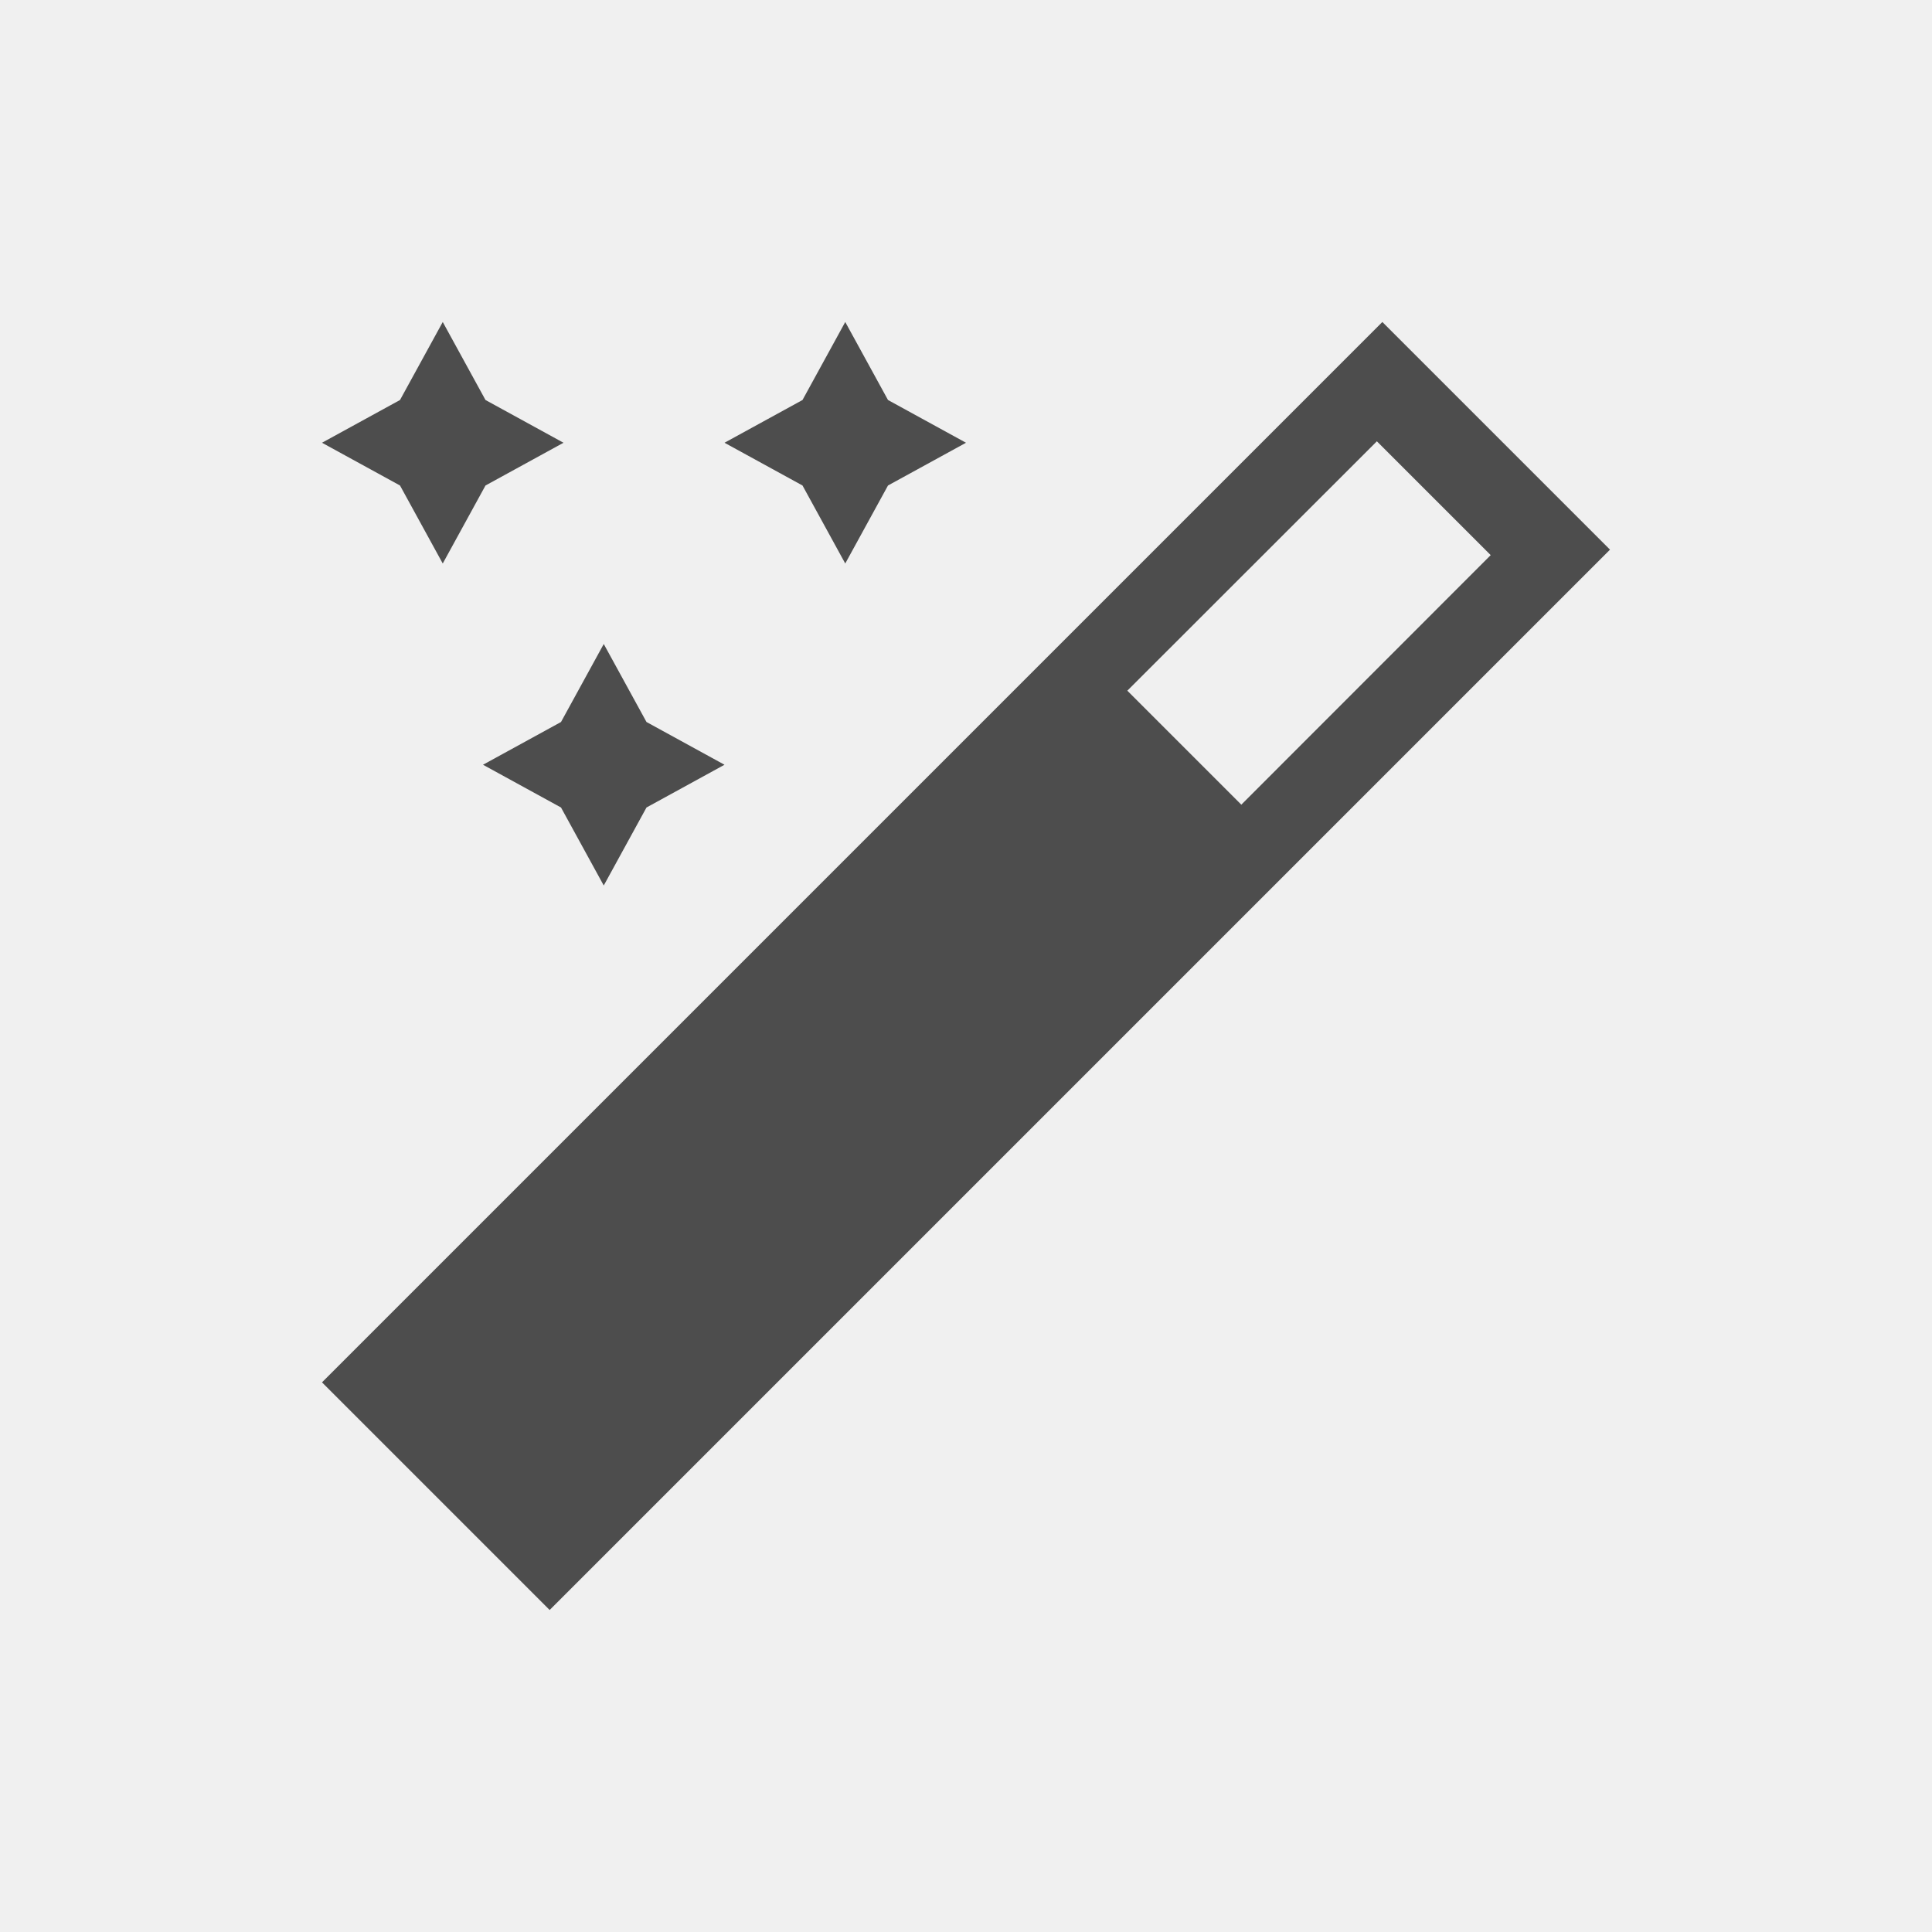
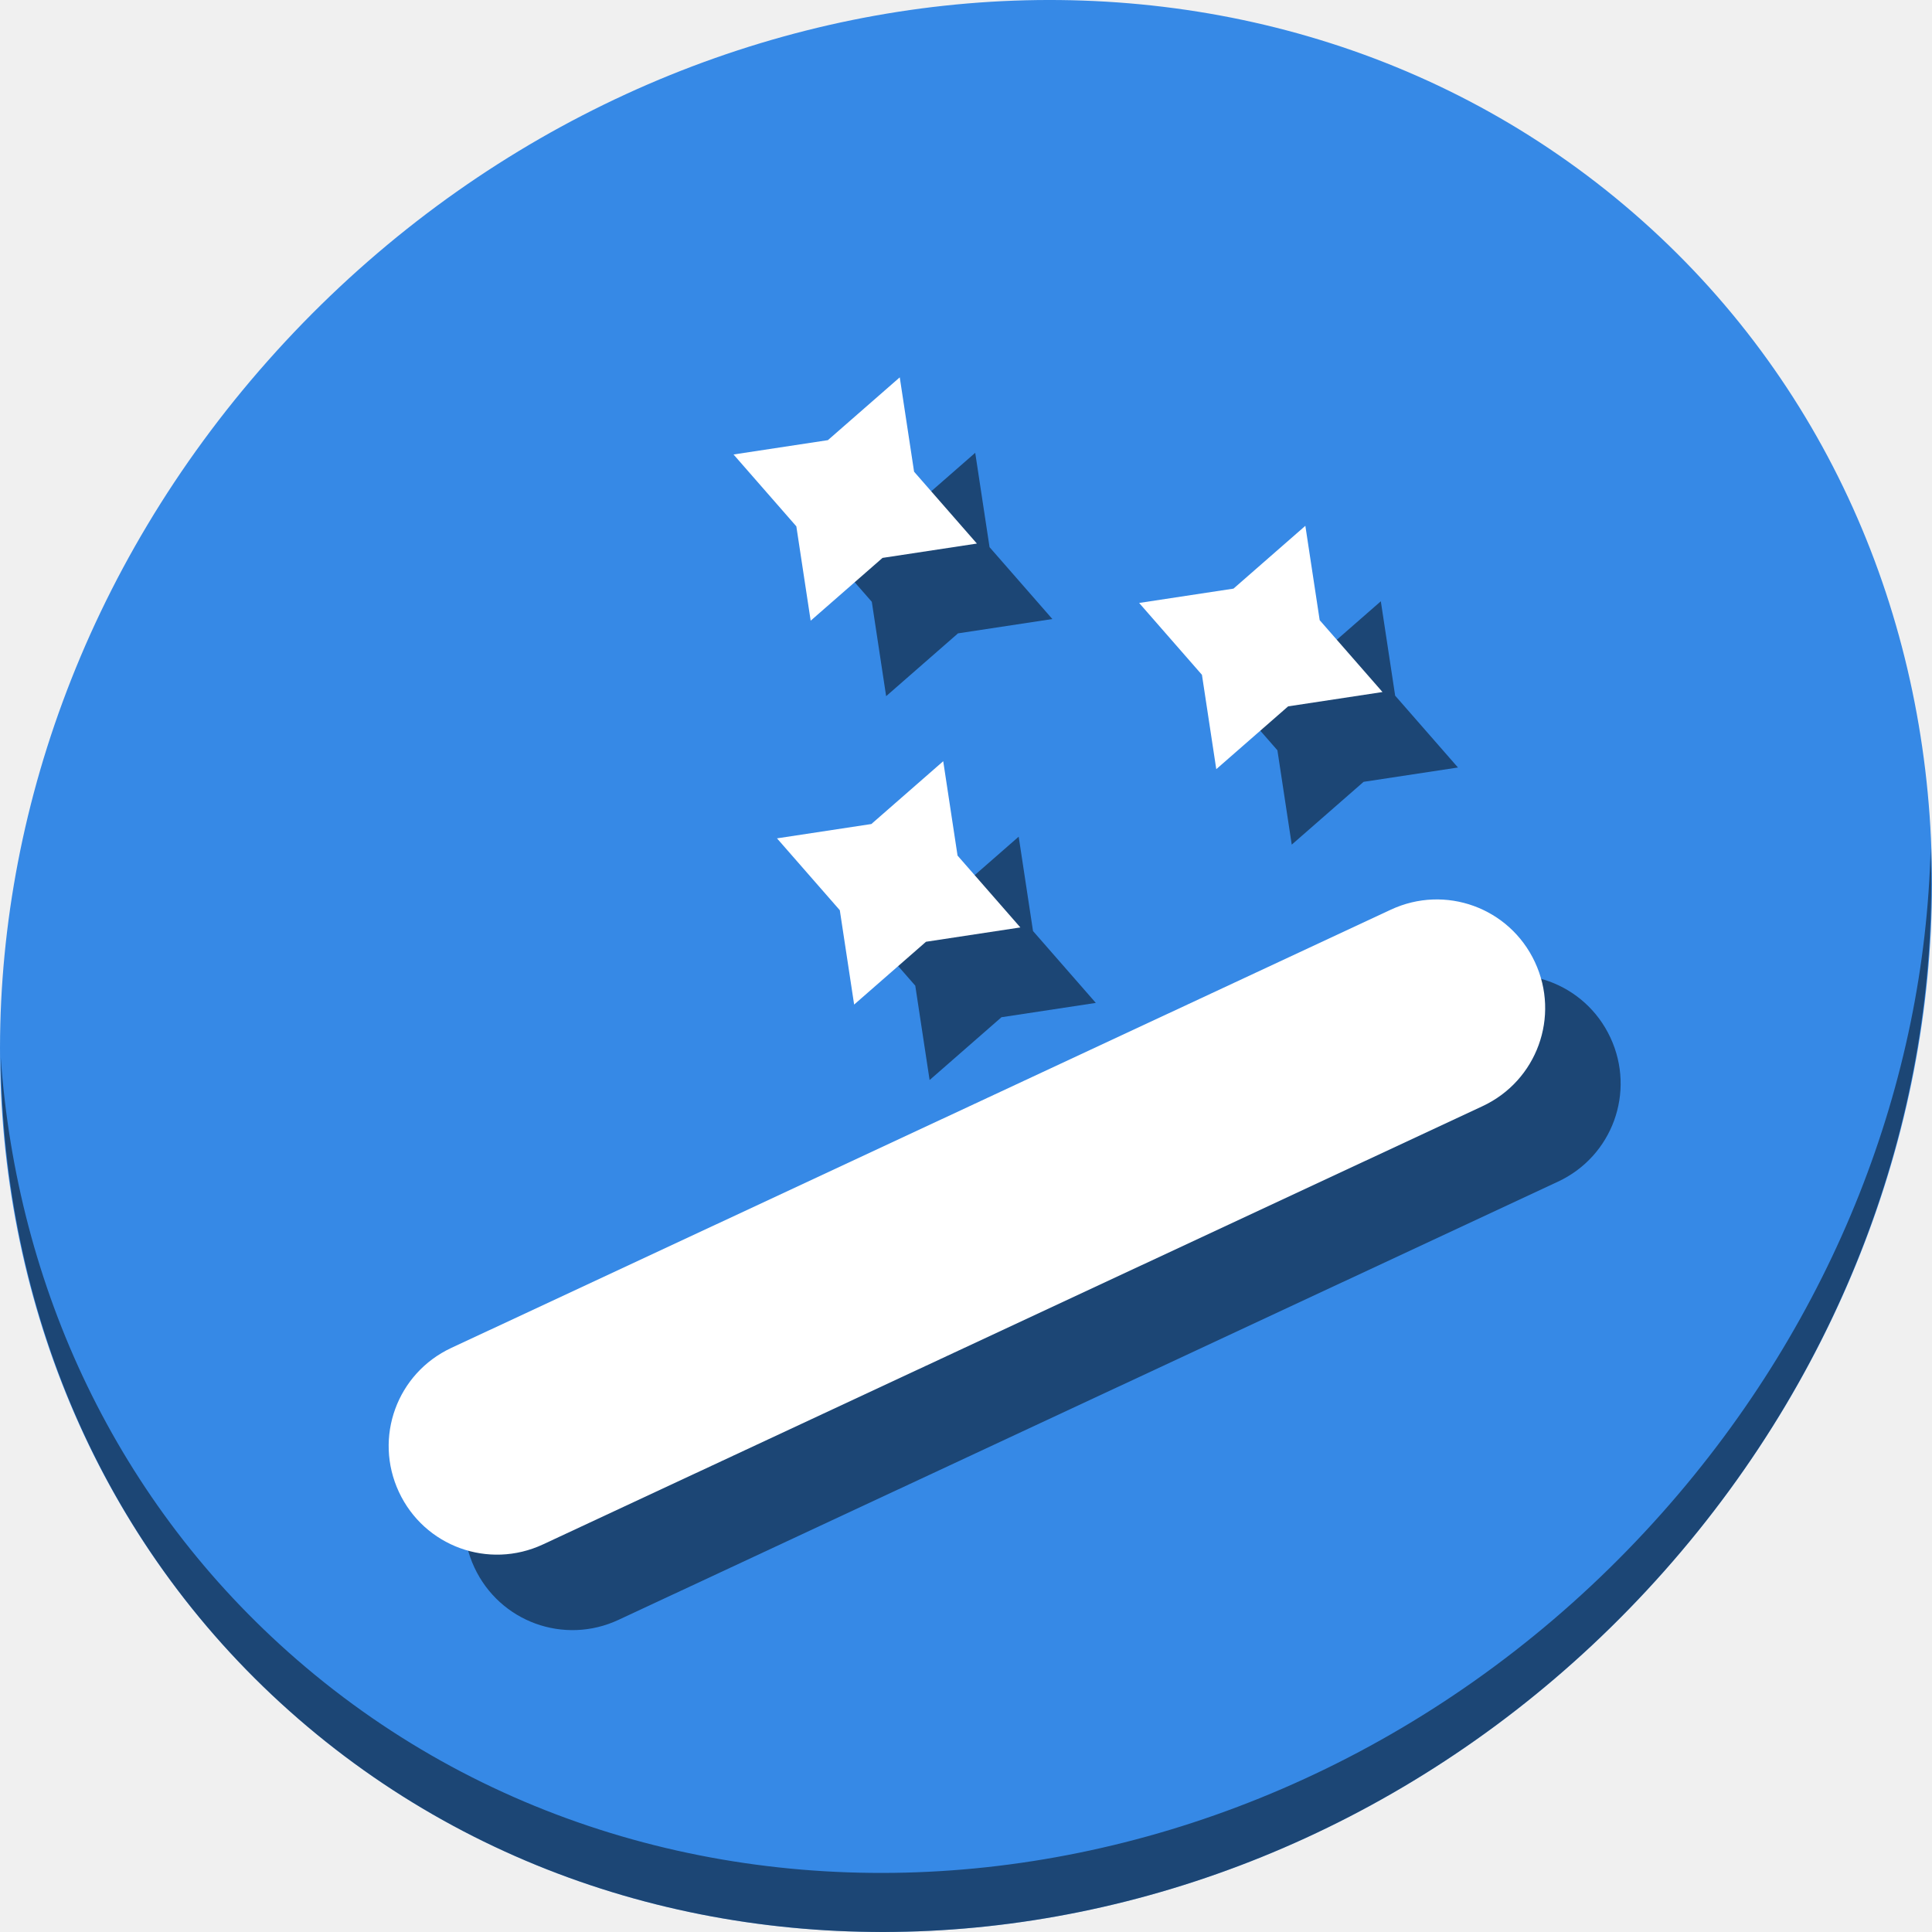
- <svg xmlns="http://www.w3.org/2000/svg" viewBox="0 0 24 24">
+ <svg xmlns="http://www.w3.org/2000/svg" viewBox="0 0 64 64" version="1.1" id="svg6" width="64" height="64">
  <defs id="defs3051">
    <style type="text/css" id="current-color-scheme">
      .ColorScheme-Text {
        color:#4d4d4d;
      }
      </style>
  </defs>
-   <path style="fill:currentColor;fill-opacity:1;stroke:none" d="M 5.5 4 L 4.969 4.969 L 4 5.5 L 4.969 6.031 L 5.5 7 L 6.031 6.031 L 7 5.5 L 6.031 4.969 L 5.5 4 z M 10.5 4 L 9.969 4.969 L 9 5.5 L 9.969 6.031 L 10.5 7 L 11.031 6.031 L 12 5.5 L 11.031 4.969 L 10.5 4 z M 17.172 4 L 4 17.172 L 6.828 20 L 20 6.828 L 17.172 4 z M 17.104 5.482 L 18.518 6.896 L 15.42 9.996 L 14.004 8.58 L 17.104 5.482 z M 7.5 8 L 6.969 8.969 L 6 9.5 L 6.969 10.031 L 7.5 11 L 8.031 10.031 L 9 9.5 L 8.031 8.969 L 7.5 8 z " class="ColorScheme-Text" />
+   <g id="g865">
+     <path id="path850" d="M 54.114,7.059 C 66.888,18.131 67.343,38.272 55.129,52.047 42.915,65.821 22.66,68.013 9.886,56.941 -2.888,45.869 -3.342,25.728 8.871,11.953 21.085,-1.821 41.34,-4.013 54.114,7.059 Z" style="fill:#3689e6;fill-opacity:1;stroke-width:1.389" />
+     <path id="path852" d="m 63.954,28.113 c -0.194,7.664 -3.145,15.519 -8.871,21.977 C 42.87,63.865 22.615,66.056 9.841,54.984 3.853,49.794 0.562,42.615 0.024,35.029 c 0.076,8.295 3.365,16.282 9.861,21.911 12.774,11.072 33.03,8.88 45.243,-4.894 6.213,-7.007 9.126,-15.661 8.827,-23.933 z" style="opacity:1;fill:#000000;fill-opacity:0.49;stroke-width:1.389" />
+     <g transform="matrix(0.125,0,0,0.125,2.5,58.5)" style="fill:#000000;fill-opacity:0.49" id="g862">
+       <path class="ColorScheme-Text" id="path858" d="m 238.444,-348 -19.044,16.645 -25.006,3.797 16.645,19.044 3.797,25.006 19.044,-16.645 25.006,-3.797 -16.645,-19.044 z m 107.489,39.346 -19.044,16.645 -25.006,3.797 16.645,19.044 3.797,25.006 19.044,-16.645 25.006,-3.797 -16.645,-19.044 z m -95.97,62.384 -19.044,16.645 -25.006,3.797 16.645,19.044 3.797,25.006 19.044,-16.645 25.006,-3.797 -16.645,-19.044 z" style="color:#4d4d4d;fill:#000000;fill-opacity:0.49;stroke:none;stroke-width:15.262" />
+       <path id="path860" d="m 119.609,-90.793 c -14.425,6.728 -20.621,23.759 -13.893,38.184 6.728,14.425 23.759,20.621 38.184,13.893 l 248.979,-116.133 c 14.425,-6.728 20.621,-23.759 13.893,-38.184 -6.728,-14.425 -23.759,-20.621 -38.184,-13.893 z" style="opacity:1;fill:#000000;fill-opacity:0.49;stroke:none;stroke-width:4.327;stroke-miterlimit:4;stroke-dasharray:none;stroke-dashoffset:0;stroke-opacity:1" />
+     </g>
+     <g transform="matrix(0.125,0,0,0.125,-2.1908193e-8,56)" id="g856">
+       <path style="color:#4d4d4d;fill:#ffffff;fill-opacity:1;stroke:none;stroke-width:15.262" d="m 238.444,-348 -19.044,16.645 -25.006,3.797 16.645,19.044 3.797,25.006 19.044,-16.645 25.006,-3.797 -16.645,-19.044 z m 107.489,39.346 -19.044,16.645 -25.006,3.797 16.645,19.044 3.797,25.006 19.044,-16.645 25.006,-3.797 -16.645,-19.044 z m -95.97,62.384 -19.044,16.645 -25.006,3.797 16.645,19.044 3.797,25.006 19.044,-16.645 25.006,-3.797 -16.645,-19.044 z" id="path74" class="ColorScheme-Text" />
+       <path style="opacity:1;fill:#ffffff;fill-opacity:1;stroke:none;stroke-width:4.327;stroke-miterlimit:4;stroke-dasharray:none;stroke-dashoffset:0;stroke-opacity:1" d="m 119.609,-90.793 c -14.425,6.728 -20.621,23.759 -13.893,38.184 6.728,14.425 23.759,20.621 38.184,13.893 l 248.979,-116.133 c 14.425,-6.728 20.621,-23.759 13.893,-38.184 -6.728,-14.425 -23.759,-20.621 -38.184,-13.893 z" id="rect850" />
+     </g>
+   </g>
</svg>
